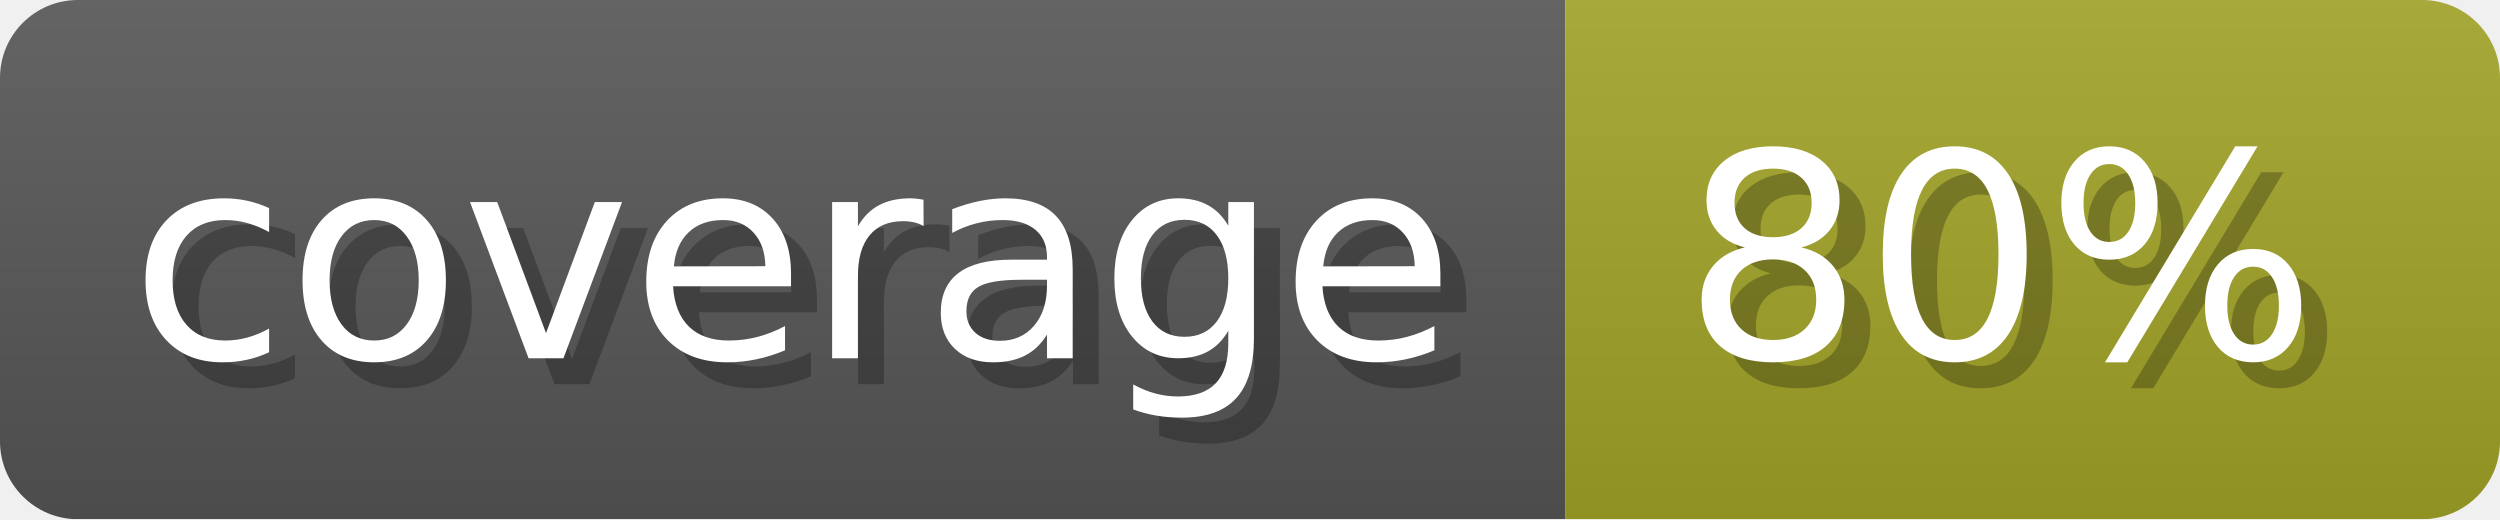
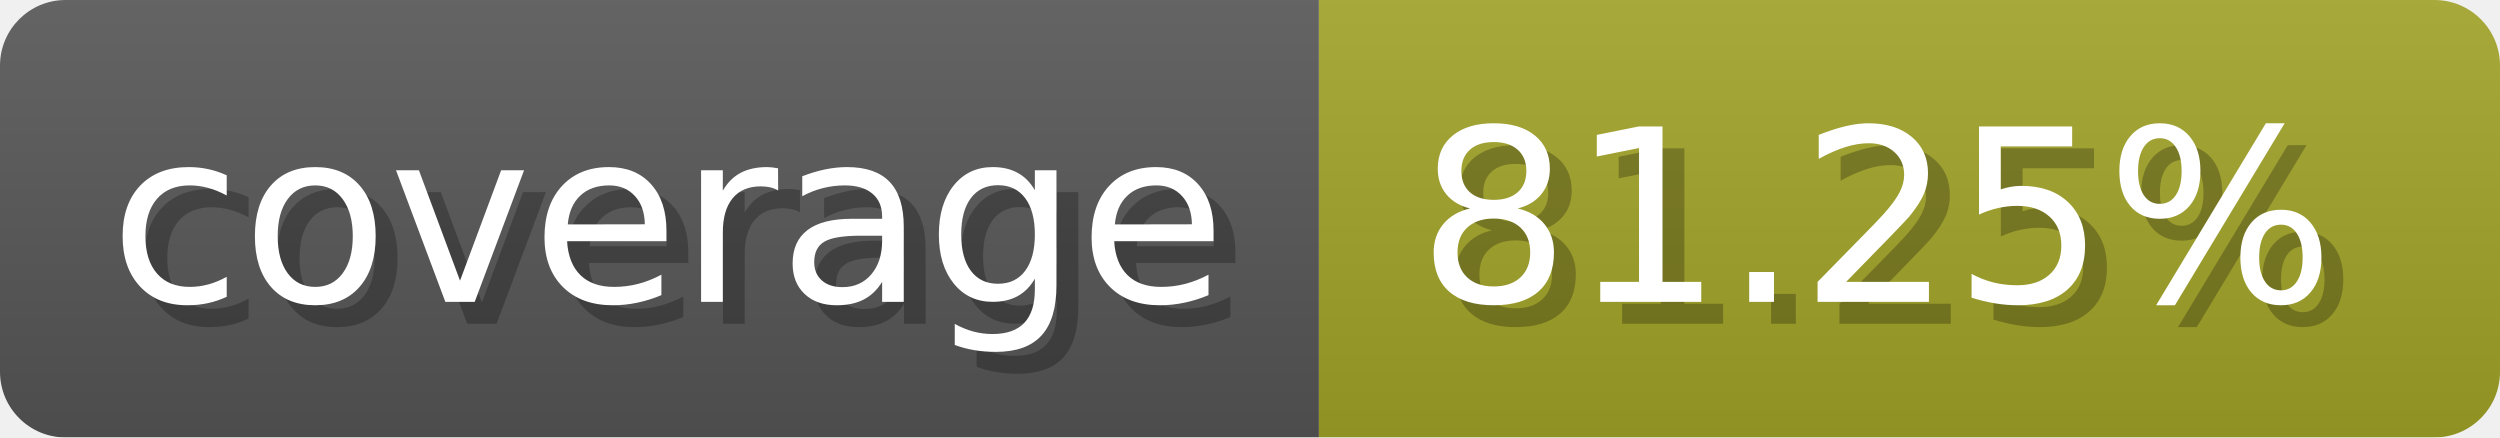
- <svg xmlns="http://www.w3.org/2000/svg" width="96.3" height="20" viewBox="0 0 963 200" role="img" aria-label="coverage: 80%">
+ <svg xmlns="http://www.w3.org/2000/svg" width="114.3" height="20" viewBox="0 0 1143 200" role="img" aria-label="coverage: 81.25%">
  <linearGradient id="a" x2="0" y2="100%">
    <stop offset="0" stop-opacity=".1" stop-color="#EEE" />
    <stop offset="1" stop-opacity=".1" />
  </linearGradient>
  <mask id="m">
-     <rect width="963" height="200" rx="30" fill="#FFF" />
+     <rect width="1143" height="200" rx="30" fill="#FFF" />
  </mask>
  <g mask="url(#m)">
    <rect width="603" height="200" fill="#555" />
-     <rect width="360" height="200" fill="#a0a127" x="603" />
-     <rect width="963" height="200" fill="url(#a)" />
+     <rect width="540" height="200" fill="#a0a127" x="603" />
+     <rect width="1143" height="200" fill="url(#a)" />
  </g>
  <g aria-hidden="true" fill="#fff" text-anchor="start" font-family="Verdana,DejaVu Sans,sans-serif" font-size="110">
    <text x="60" y="148" textLength="503" fill="#000" opacity="0.25">coverage</text>
    <text x="50" y="138" textLength="503">coverage</text>
-     <text x="658" y="148" textLength="260" fill="#000" opacity="0.25">80%</text>
-     <text x="648" y="138" textLength="260">80%</text>
+     <text x="658" y="148" textLength="440" fill="#000" opacity="0.25">81.25%</text>
+     <text x="648" y="138" textLength="440">81.25%</text>
  </g>
</svg>
